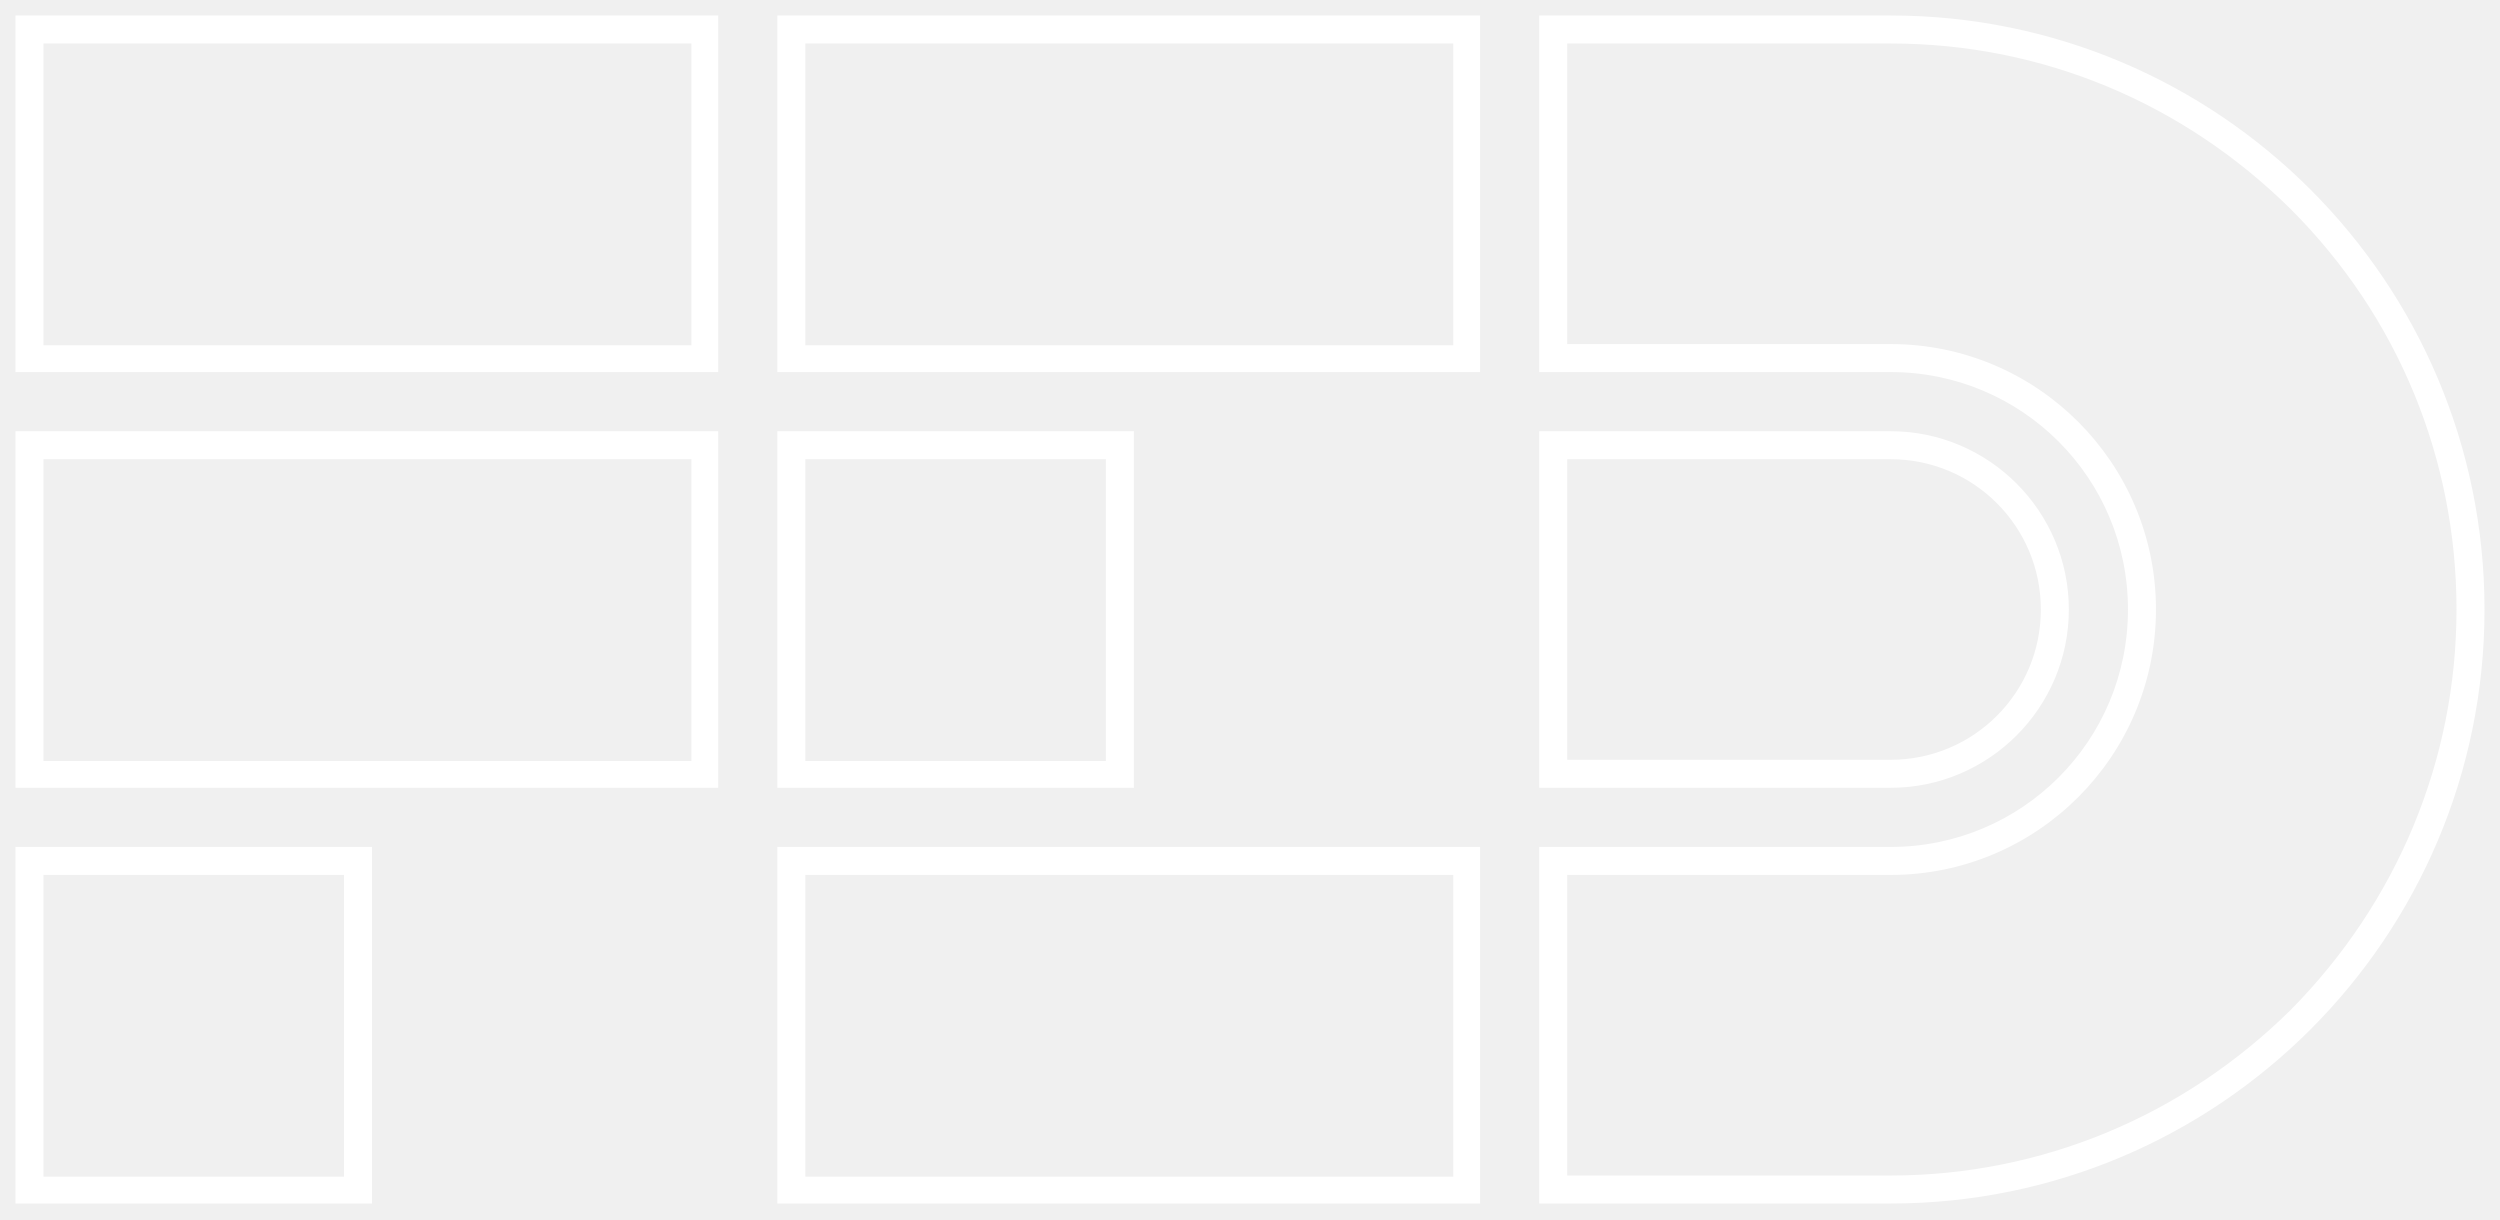
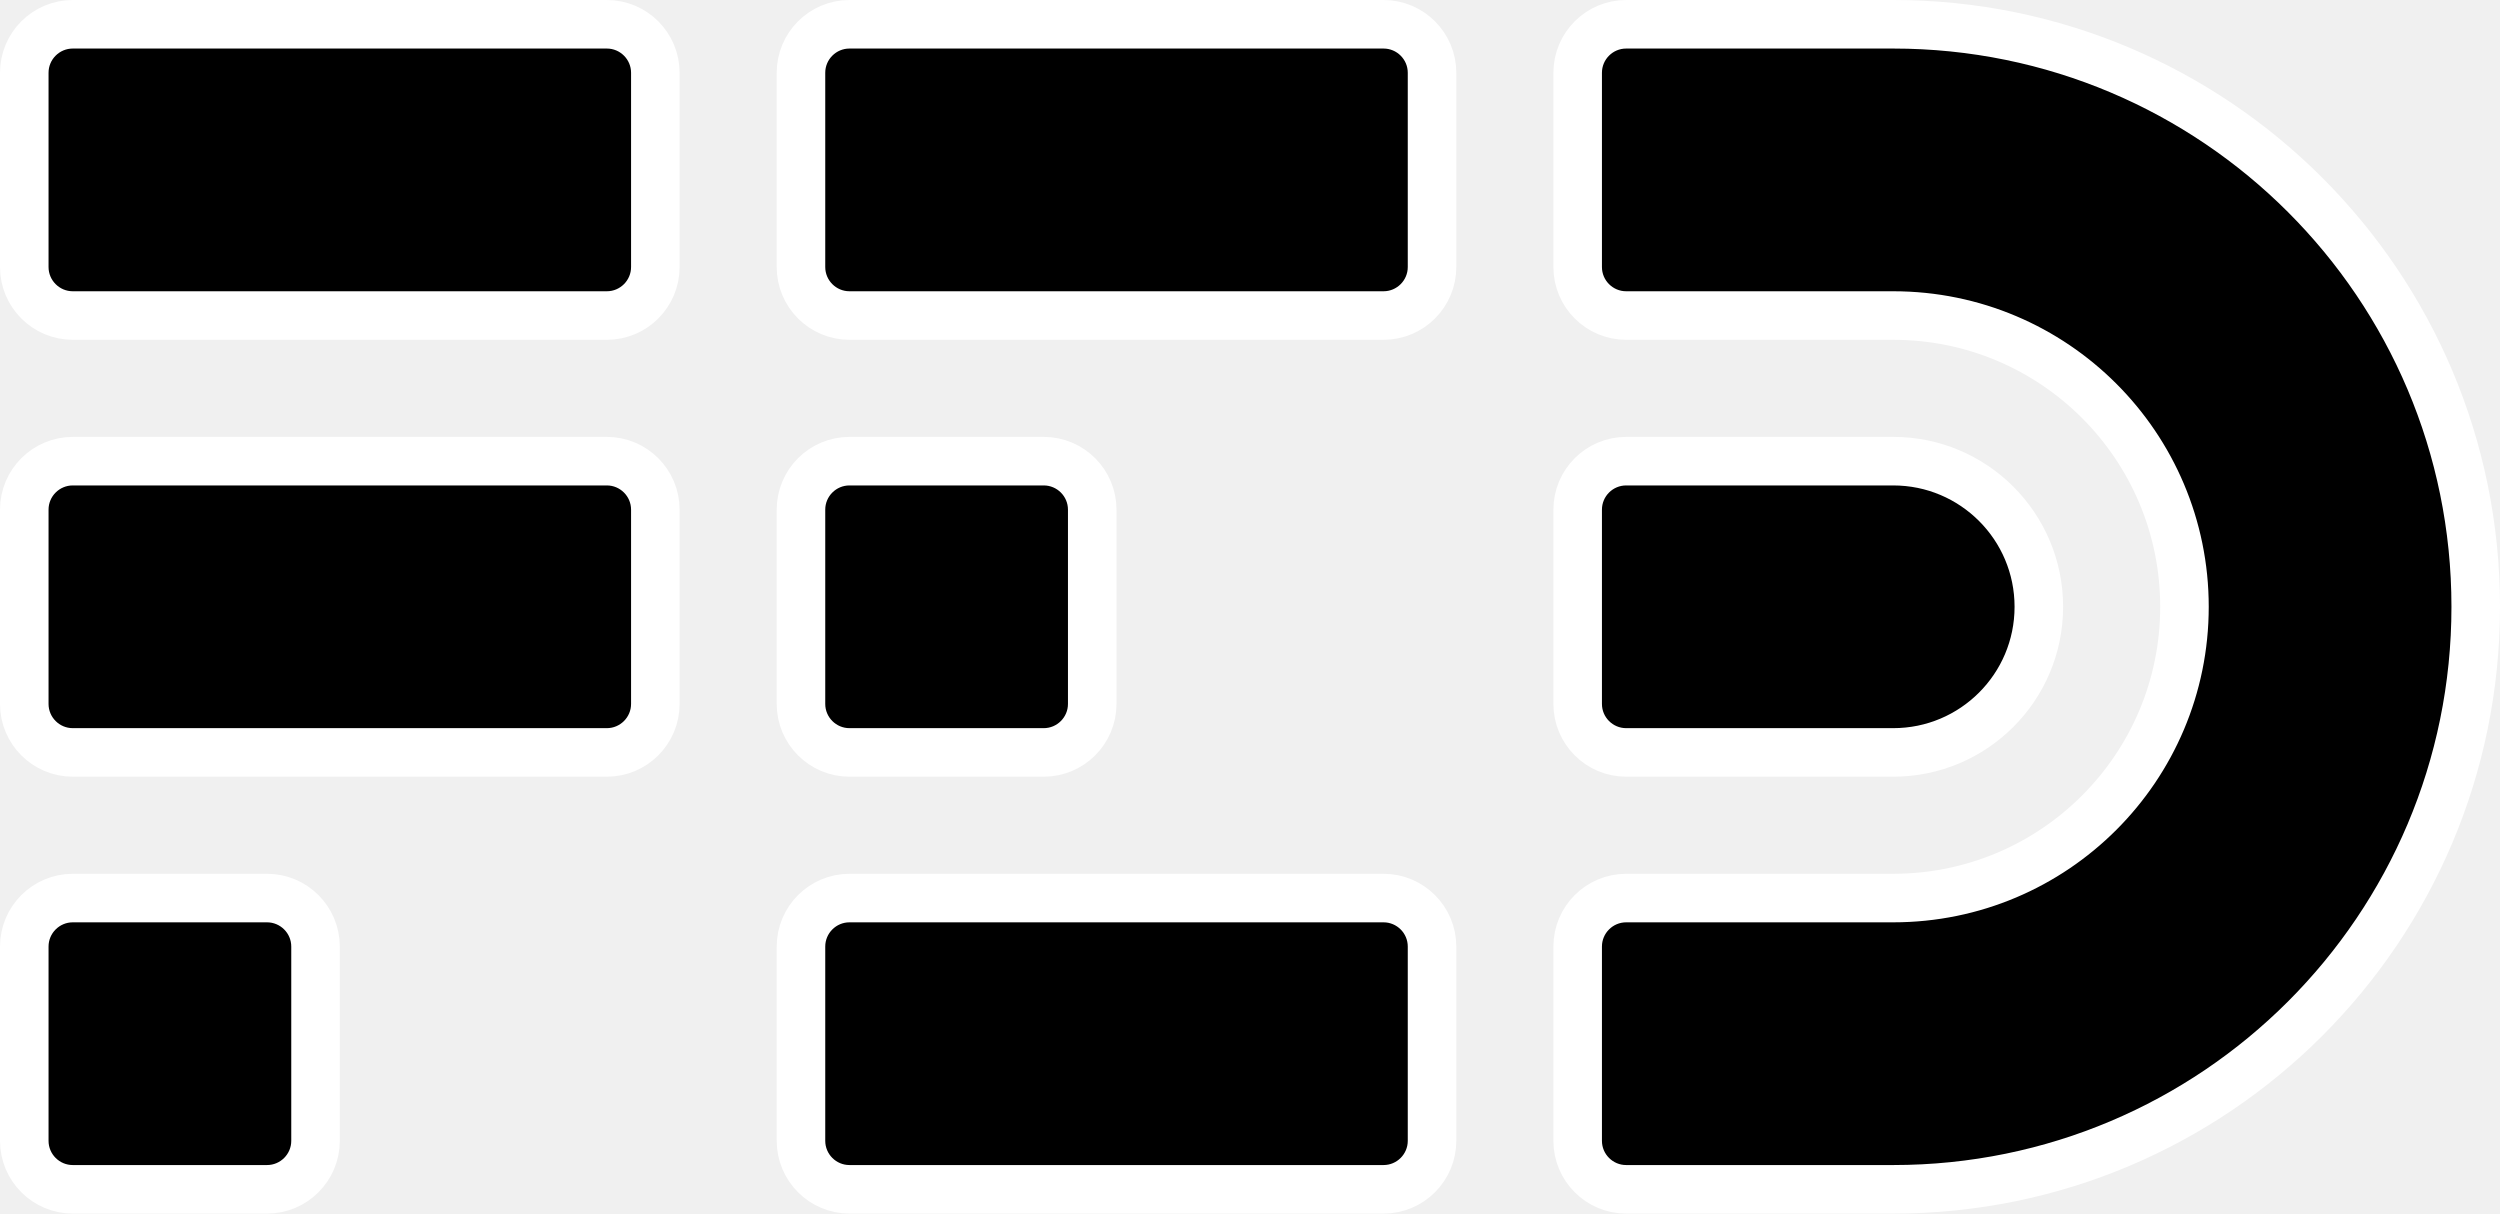
- <svg xmlns="http://www.w3.org/2000/svg" width="121" height="59" viewBox="0 0 121 59" fill="none">
-   <path d="M53.775 21.976V37.081H38.729V21.976H53.775ZM54.63 21.121H37.874V37.879H54.63V21.121Z" fill="white" />
-   <path d="M16.901 42.097V57.202H1.855V42.097H16.901ZM17.756 41.242H1V58H17.756V41.242Z" fill="white" />
-   <path d="M70.588 1.855V16.96H38.729V1.855H70.588ZM71.385 1H37.874V17.758H71.385V1Z" fill="white" />
-   <path d="M33.714 21.976V37.081H1.855V21.976H33.714ZM34.511 21.121H1V37.879H34.511V21.121Z" fill="white" />
-   <path d="M70.588 42.097V57.202H38.729V42.097H70.588ZM71.385 41.242H37.874V58H71.385V41.242Z" fill="white" />
-   <path d="M33.714 1.855V16.96H1.855V1.855H33.714ZM34.511 1H1V17.758H34.511V1Z" fill="white" />
-   <path d="M75.603 57.145V42.097H91.504V41.242H74.748V58H91.504V57.145H75.603Z" fill="white" />
-   <path d="M91.504 1V1.855C98.913 1.855 105.809 4.762 111.052 9.949C116.295 15.193 119.145 22.147 119.145 29.5C119.145 36.853 116.238 43.807 111.052 49.051C105.809 54.238 98.856 57.145 91.504 57.145V58C107.234 58 120 45.232 120 29.5C120 13.768 107.234 1 91.504 1Z" fill="white" />
-   <path d="M91.504 16.903V17.758C98.001 17.758 103.244 23.002 103.244 29.5C103.244 35.998 98.001 41.242 91.504 41.242V42.097C98.457 42.097 104.099 36.454 104.099 29.5C104.099 22.546 98.457 16.903 91.504 16.903Z" fill="white" />
-   <path d="M75.603 37.024V21.976H91.504V21.121H74.748V37.879H91.504V37.024H75.603Z" fill="white" />
-   <path d="M75.603 16.903V1.855H91.504V1H74.748V17.758H91.504V16.903H75.603Z" fill="white" />
-   <path d="M91.504 21.121V21.976C95.664 21.976 99.027 25.339 99.027 29.5C99.027 33.661 95.664 37.024 91.504 37.024V37.879C96.12 37.879 99.882 34.117 99.882 29.5C99.882 24.883 96.12 21.121 91.504 21.121Z" fill="white" />
-   <path d="M91.504 42.097V41.242M91.504 42.097C98.457 42.097 104.099 36.454 104.099 29.5C104.099 22.546 98.457 16.903 91.504 16.903M91.504 42.097H75.603V57.145H91.504M91.504 41.242H74.748V58H91.504M91.504 41.242C98.001 41.242 103.244 35.998 103.244 29.5C103.244 23.002 98.001 17.758 91.504 17.758M91.504 58V57.145M91.504 58C107.234 58 120 45.232 120 29.5C120 13.768 107.234 1 91.504 1M91.504 57.145C98.856 57.145 105.809 54.238 111.052 49.051C116.238 43.807 119.145 36.853 119.145 29.5C119.145 22.147 116.295 15.193 111.052 9.949C105.809 4.762 98.913 1.855 91.504 1.855M91.504 1V1.855M91.504 1H74.748V17.758H91.504M91.504 1.855H75.603V16.903H91.504M91.504 16.903V17.758M91.504 21.976V21.121M91.504 21.976C95.664 21.976 99.027 25.339 99.027 29.5C99.027 33.661 95.664 37.024 91.504 37.024M91.504 21.976H75.603V37.024H91.504M91.504 21.121H74.748V37.879H91.504M91.504 21.121C96.12 21.121 99.882 24.883 99.882 29.5C99.882 34.117 96.12 37.879 91.504 37.879M91.504 37.879V37.024M53.775 21.976V37.081H38.729V21.976H53.775ZM54.63 21.121H37.874V37.879H54.63V21.121ZM16.901 42.097V57.202H1.855V42.097H16.901ZM17.756 41.242H1V58H17.756V41.242ZM70.588 1.855V16.96H38.729V1.855H70.588ZM71.385 1H37.874V17.758H71.385V1ZM33.714 21.976V37.081H1.855V21.976H33.714ZM34.511 21.121H1V37.879H34.511V21.121ZM70.588 42.097V57.202H38.729V42.097H70.588ZM71.385 41.242H37.874V58H71.385V41.242ZM33.714 1.855V16.96H1.855V1.855H33.714ZM34.511 1H1V17.758H34.511V1Z" stroke="white" stroke-width="0.5" />
+ <svg xmlns="http://www.w3.org/2000/svg" width="103" height="50" viewBox="0 0 103 50" fill="none">
+   <path d="M84 25C84 28.314 81.314 31 78 31H67C65.895 31 65 30.105 65 29V21C65 19.895 65.895 19 67 19H78C81.314 19 84 21.686 84 25Z" fill="black" stroke="white" stroke-width="2" />
+   <path d="M67 1H78C91.255 1 102 11.745 102 25C102 38.255 91.255 49 78 49H67C65.895 49 65 48.105 65 47V39C65 37.895 65.895 37 67 37H78C84.627 37 90 31.627 90 25C90 18.373 84.627 13 78 13H67C65.895 13 65 12.105 65 11V3C65 1.895 65.895 1 67 1Z" fill="black" stroke="white" stroke-width="2" />
+   <rect x="1" y="37" width="12" height="12" rx="2" fill="black" stroke="white" stroke-width="2" />
+   <rect x="33" y="19" width="12" height="12" rx="2" fill="black" stroke="white" stroke-width="2" />
+   <rect x="1" y="19" width="26" height="12" rx="2" fill="black" stroke="white" stroke-width="2" />
+   <rect x="1" y="1" width="26" height="12" rx="2" fill="black" stroke="white" stroke-width="2" />
+   <rect x="33" y="37" width="26" height="12" rx="2" fill="black" stroke="white" stroke-width="2" />
+   <rect x="33" y="1" width="26" height="12" rx="2" fill="black" stroke="white" stroke-width="2" />
</svg>
